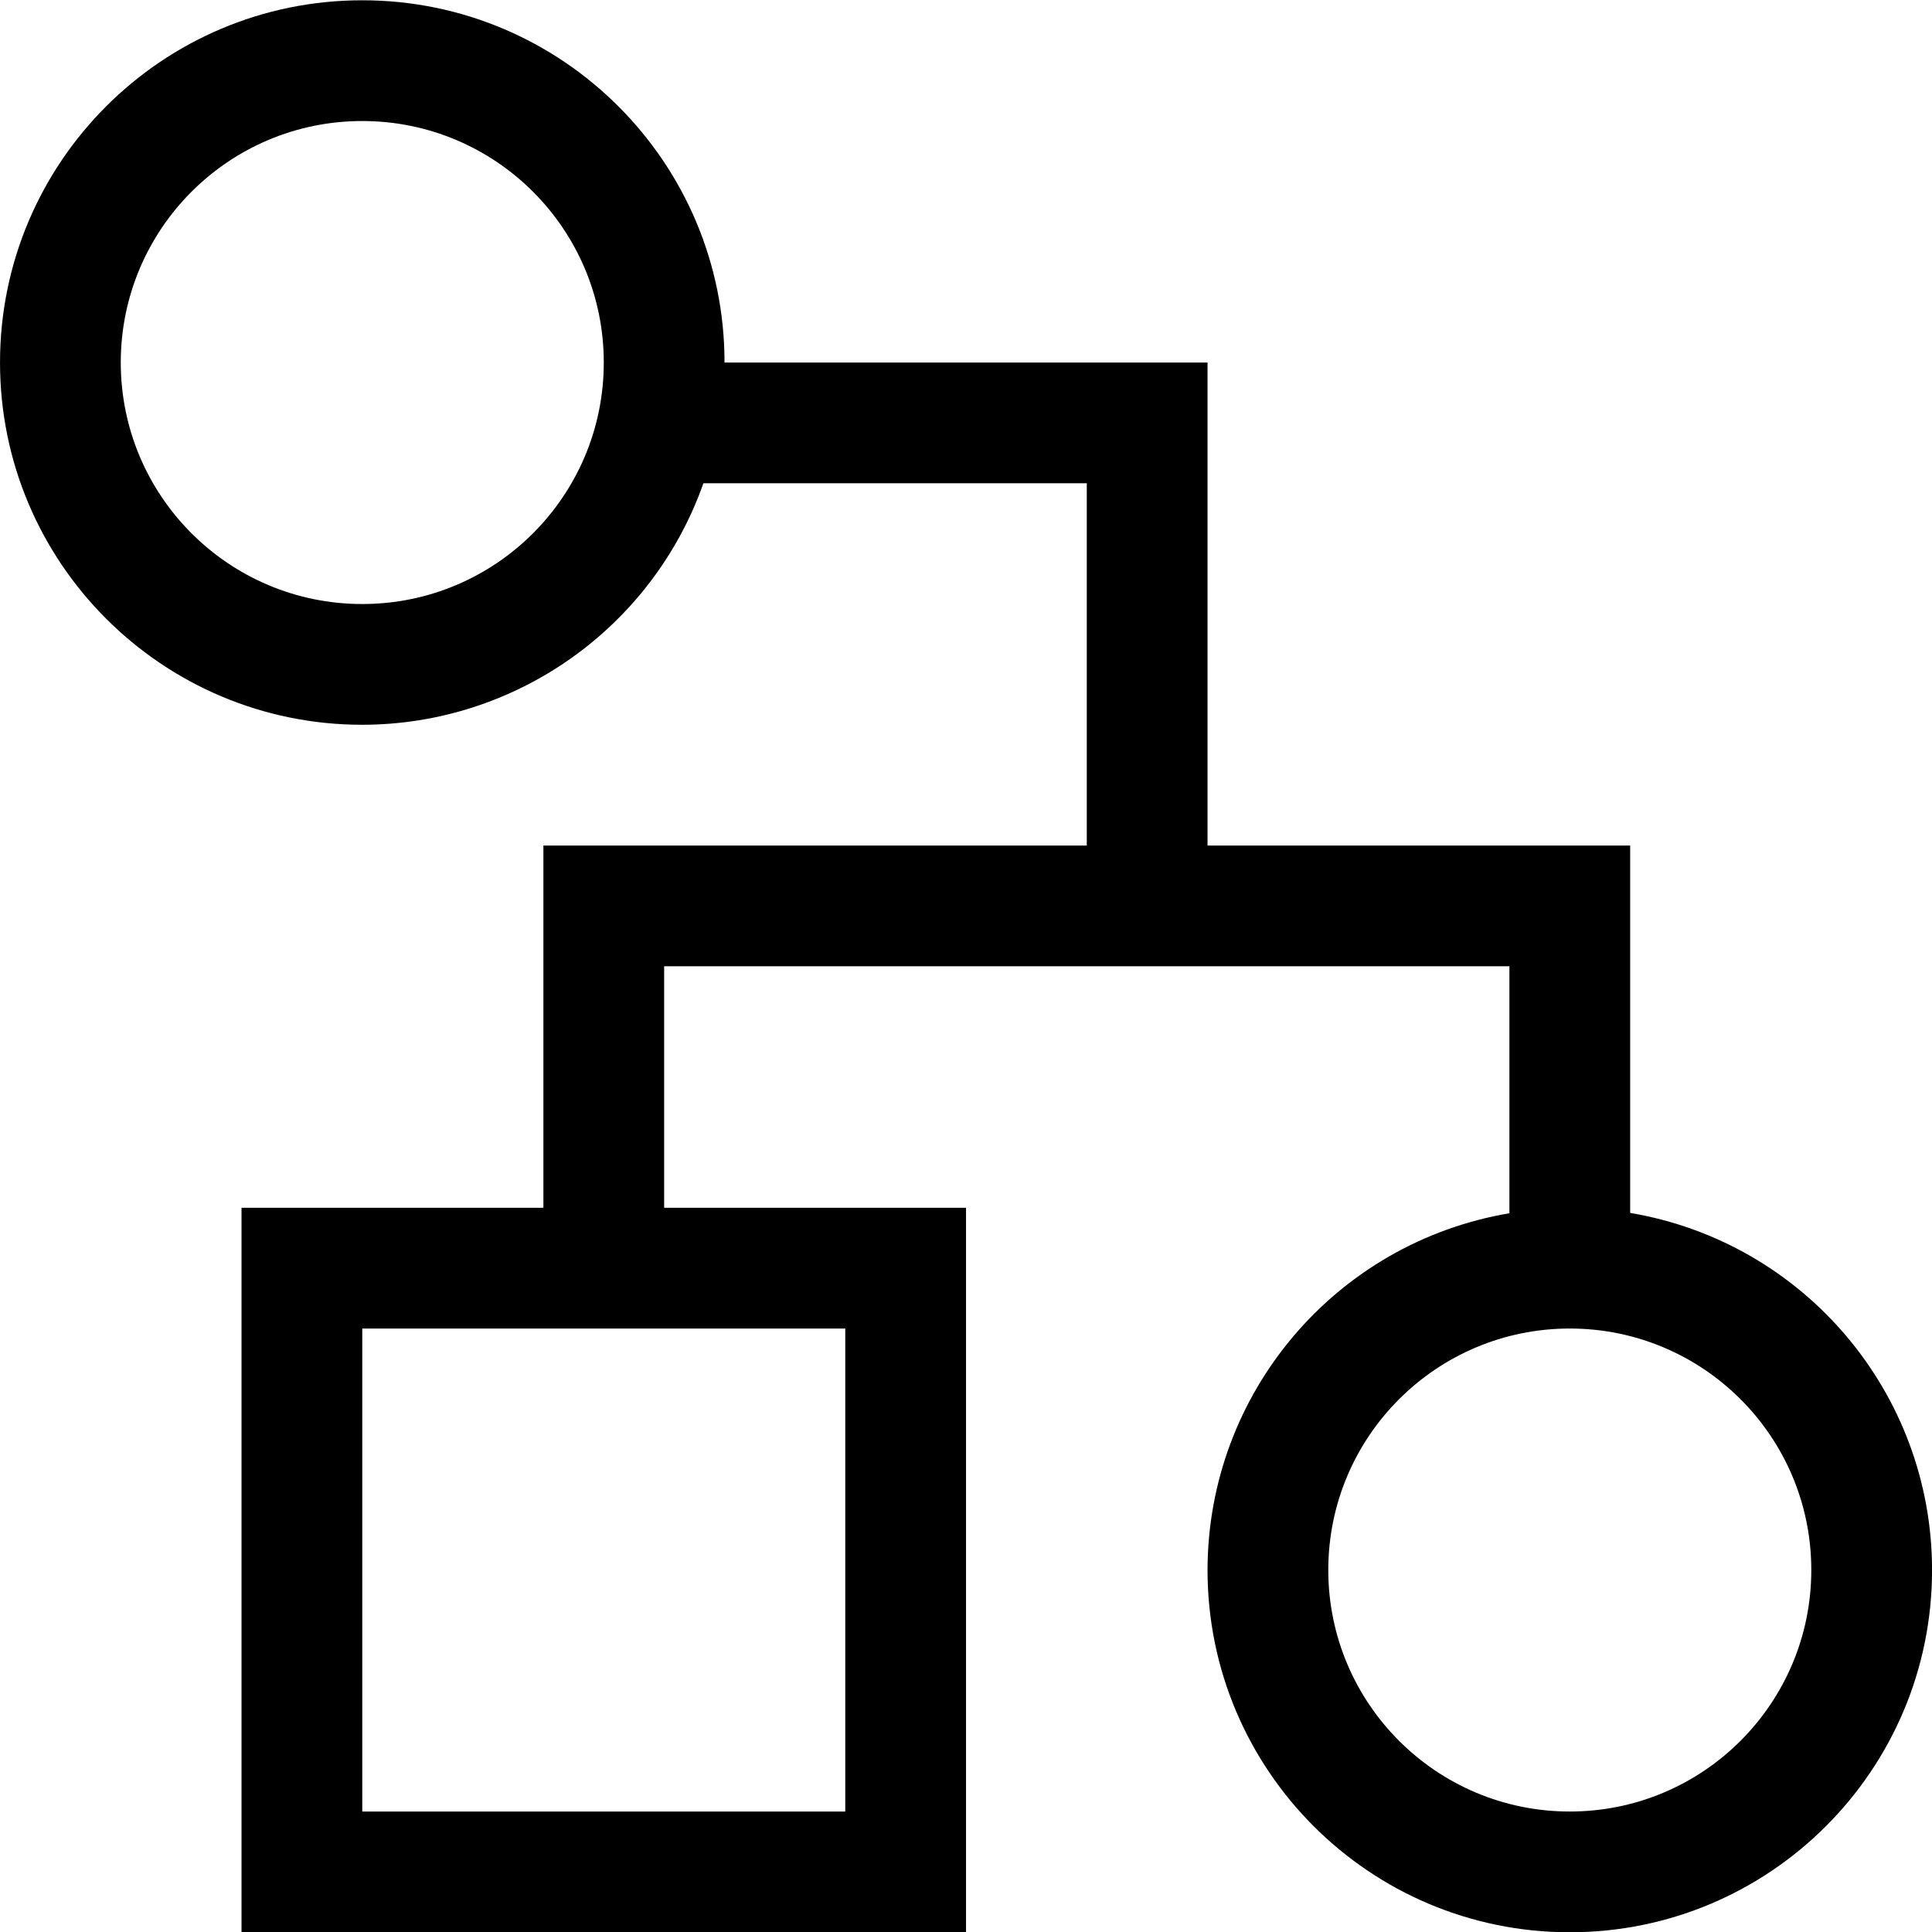
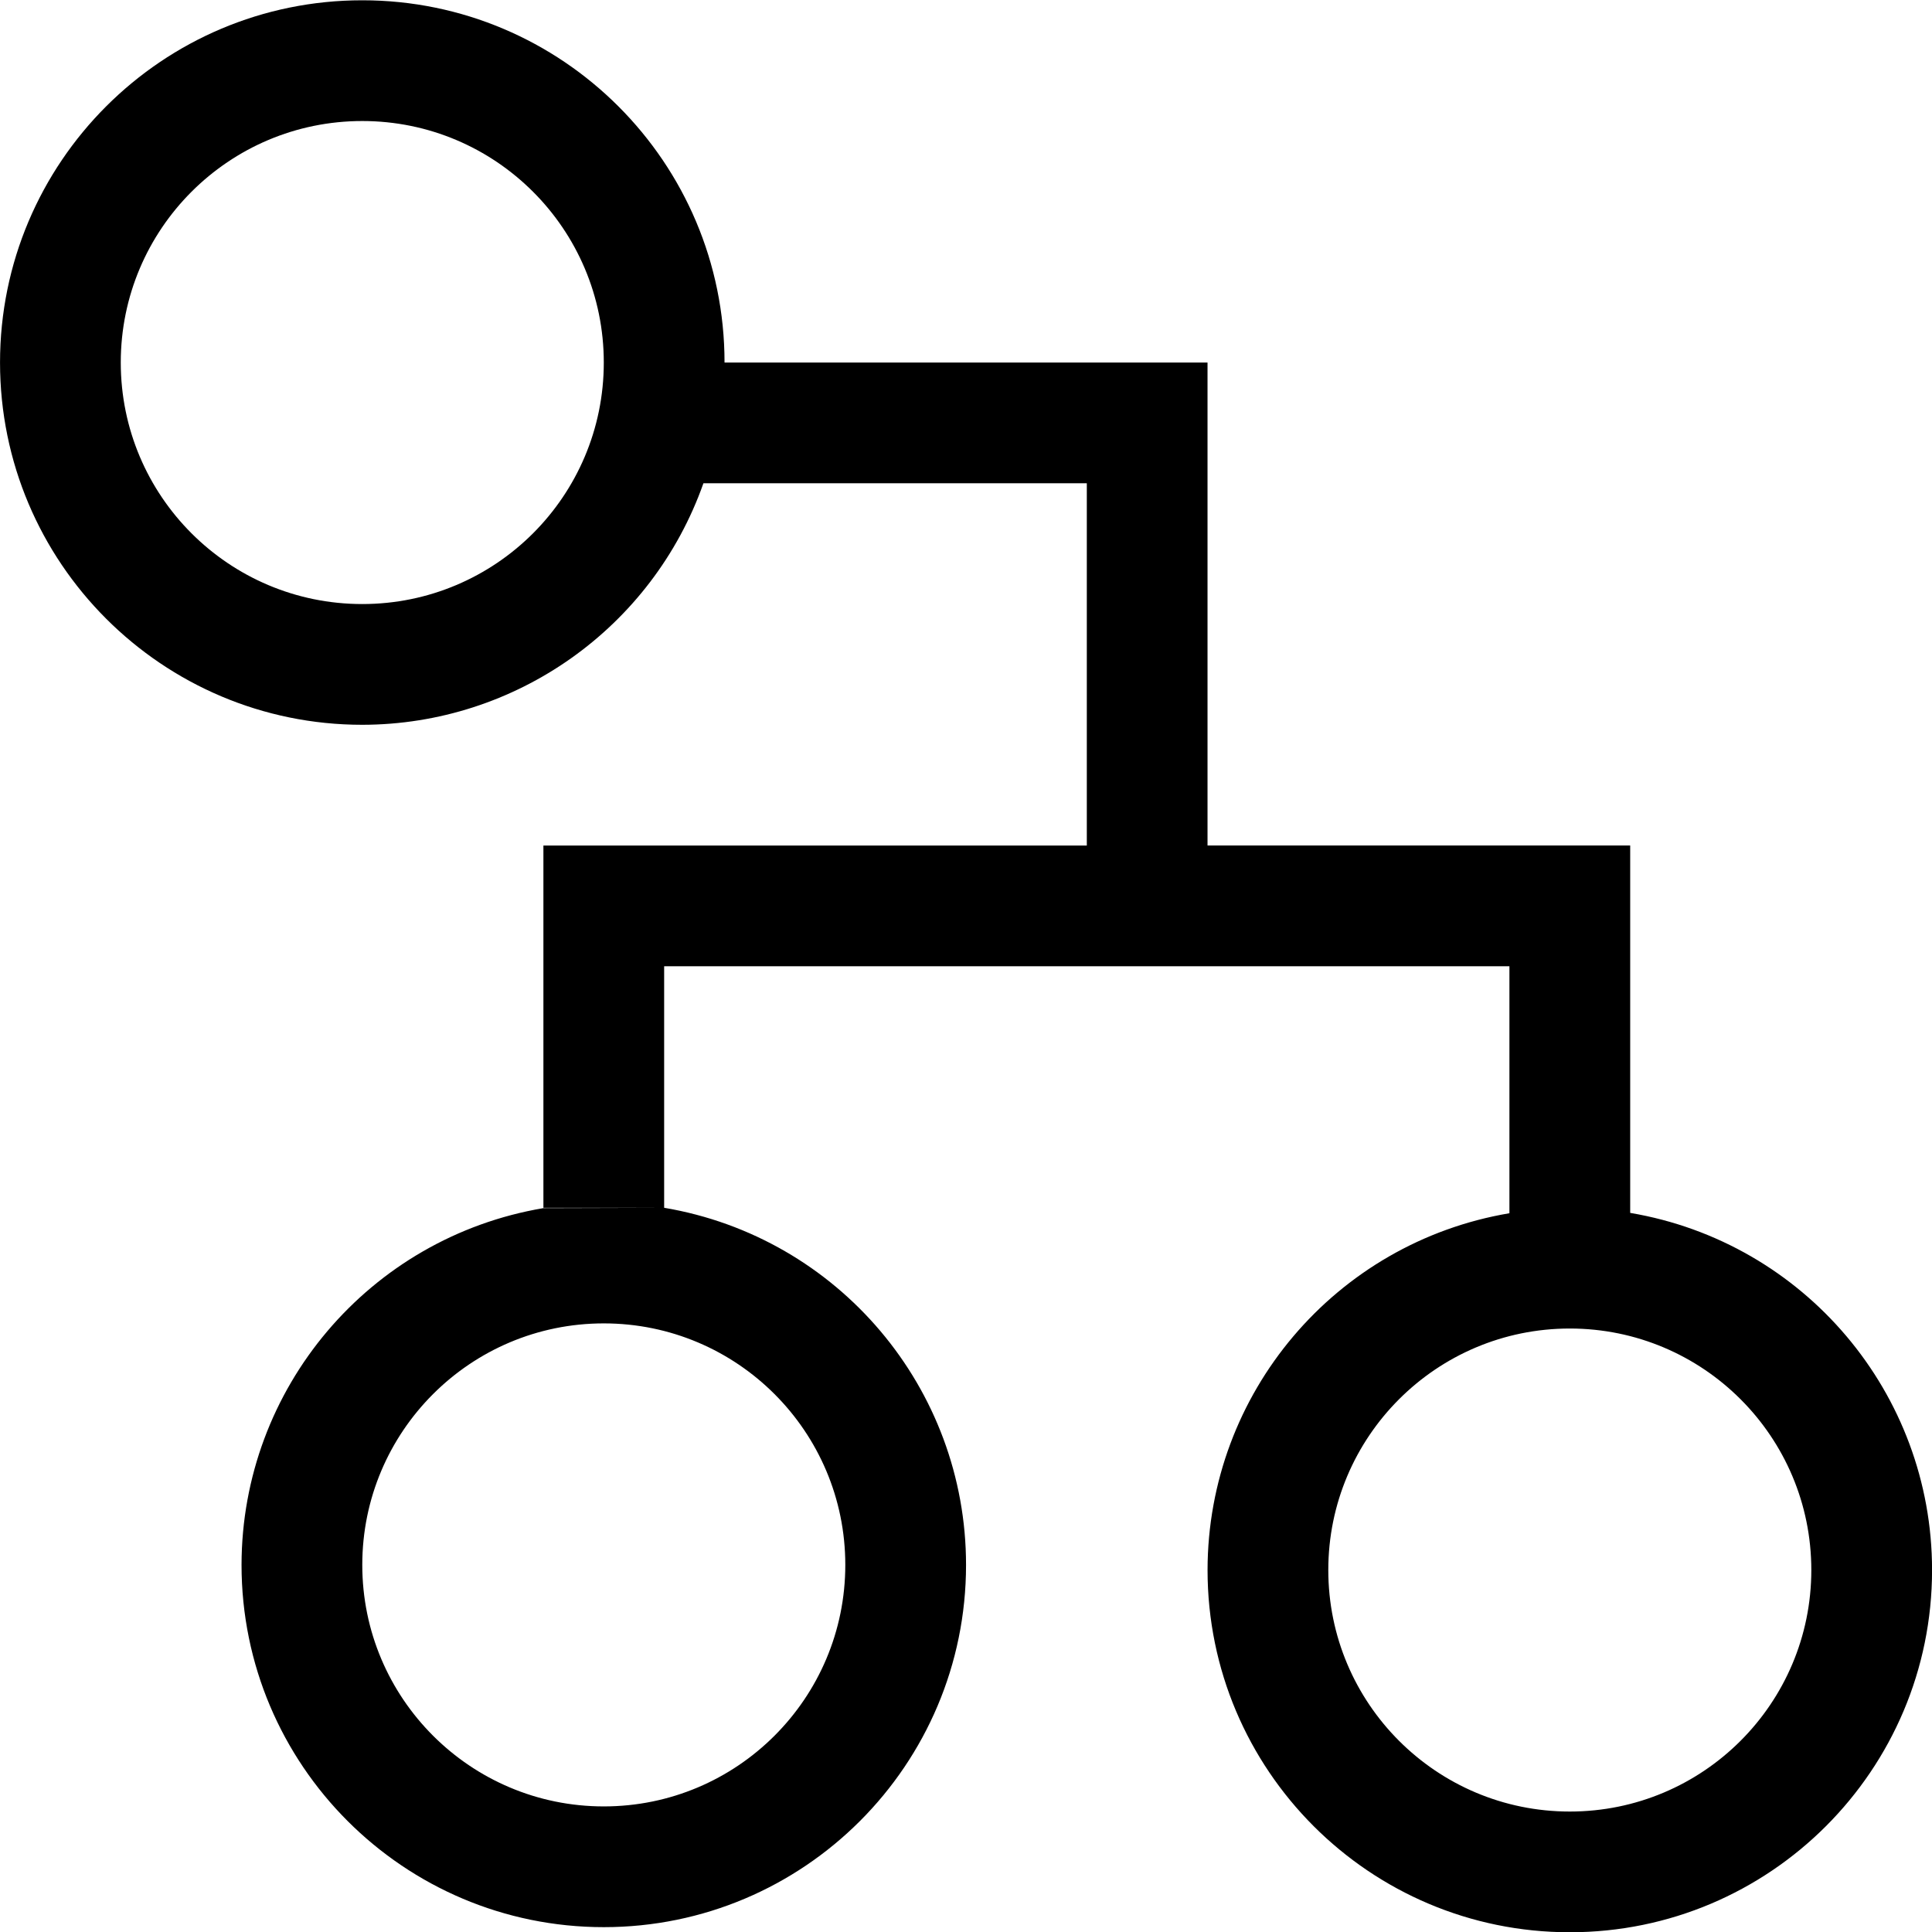
<svg xmlns="http://www.w3.org/2000/svg" width="256" height="256" version="1.1" viewBox="0 0 67.733 67.733">
-   <style>.gui_icon_class {
+   <style id="style2">.gui_icon_class {
    opacity:1;
    stroke-linejoin:miter;
    stroke-opacity:1;
    fill-opacity:1;
    fill-rule:nonzero;
    paint-order:stroke fill markers;
    stroke:none;
    stroke-linecap:butt;
    stroke-miterlimit:4;
    stroke-dasharray:none;
    stroke-width:11.339;
    fill:#000000;
}</style>
-   <g transform="translate(0 -229.27)">
-     <g transform="matrix(2.0878 0 0 2.2337 41.673 -337.41)">
-       <path class="gui_icon_class" transform="matrix(.12673 0 0 .11845 -19.96 253.7)" d="m48 0a48 48 0 0 0-48 48 48 48 0 0 0 48 48 48 48 0 0 0 45.201-32h50.799v48h-72v16 32h-40v96h96v-96h-40v-32h112v32.725a48 48 0 0 0-40 47.275 48 48 0 0 0 48 48 48 48 0 0 0 48-48 48 48 0 0 0-40-47.32v-32.68-16h-56v-64h-64a48 48 0 0 0-48-48zm0 16a32 32 0 0 1 32 32 32 32 0 0 1-32 32 32 32 0 0 1-32-32 32 32 0 0 1 32-32zm0 160h64v64h-64v-64zm160 0a32 32 0 0 1 32 32 32 32 0 0 1-32 32 32 32 0 0 1-32-32 32 32 0 0 1 32-32z" />
-     </g>
+   <g transform="translate(0 -229.27)" id="g8">
+     <g transform="matrix(2.0878 0 0 2.2337 41.673 -337.41)" id="g6" />
+     <path d="m 19.051,271.625 c -6.105,1.032 -10.577,6.316 -10.583,12.508 0,7.014 5.686,12.7 12.7,12.7 7.014,0 12.7,-5.686 12.7,-12.7 -10e-4,-6.196 -4.474,-11.487 -10.583,-12.52 z m 2.117,4.041 c 4.676,0 8.467,3.791 8.467,8.467 0,4.676 -3.791,8.467 -8.467,8.467 -4.676,0 -8.467,-3.791 -8.467,-8.467 0,-4.676 3.791,-8.467 8.467,-8.467 z m -8.467,-46.386 c -7.014,0 -12.7,5.686 -12.7,12.7 0,7.014 5.686,12.7 12.7,12.7 5.377,-0.006 10.167,-3.397 11.96,-8.467 h 13.441 v 12.7 H 19.051 v 4.233 8.467 h 4.233 v -8.467 h 29.634 v 8.658 c -6.105,1.032 -10.577,6.316 -10.583,12.508 0,7.014 5.686,12.7 12.7,12.7 7.014,0 12.7,-5.686 12.7,-12.7 -0.001,-6.196 -4.474,-11.487 -10.583,-12.52 v -8.647 -4.233 H 42.334 V 241.98 H 25.401 c 0,-7.014 -5.686,-12.7 -12.7,-12.7 z m 0,4.233 c 4.676,0 8.467,3.791 8.467,8.467 0,4.676 -3.791,8.467 -8.467,8.467 -4.676,0 -8.467,-3.791 -8.467,-8.467 0,-4.676 3.791,-8.467 8.467,-8.467 z m 42.334,42.333 c 4.676,0 8.467,3.791 8.467,8.467 0,4.676 -3.791,8.467 -8.467,8.467 -4.676,0 -8.467,-3.791 -8.467,-8.467 0,-4.676 3.791,-8.467 8.467,-8.467 z" style="opacity:1;fill:#000000;fill-opacity:1;fill-rule:nonzero;stroke:none;stroke-width:3;stroke-linecap:butt;stroke-linejoin:miter;stroke-miterlimit:4;stroke-dasharray:none;stroke-opacity:1;paint-order:stroke fill markers" id="path4-3-6" />
  </g>
</svg>
